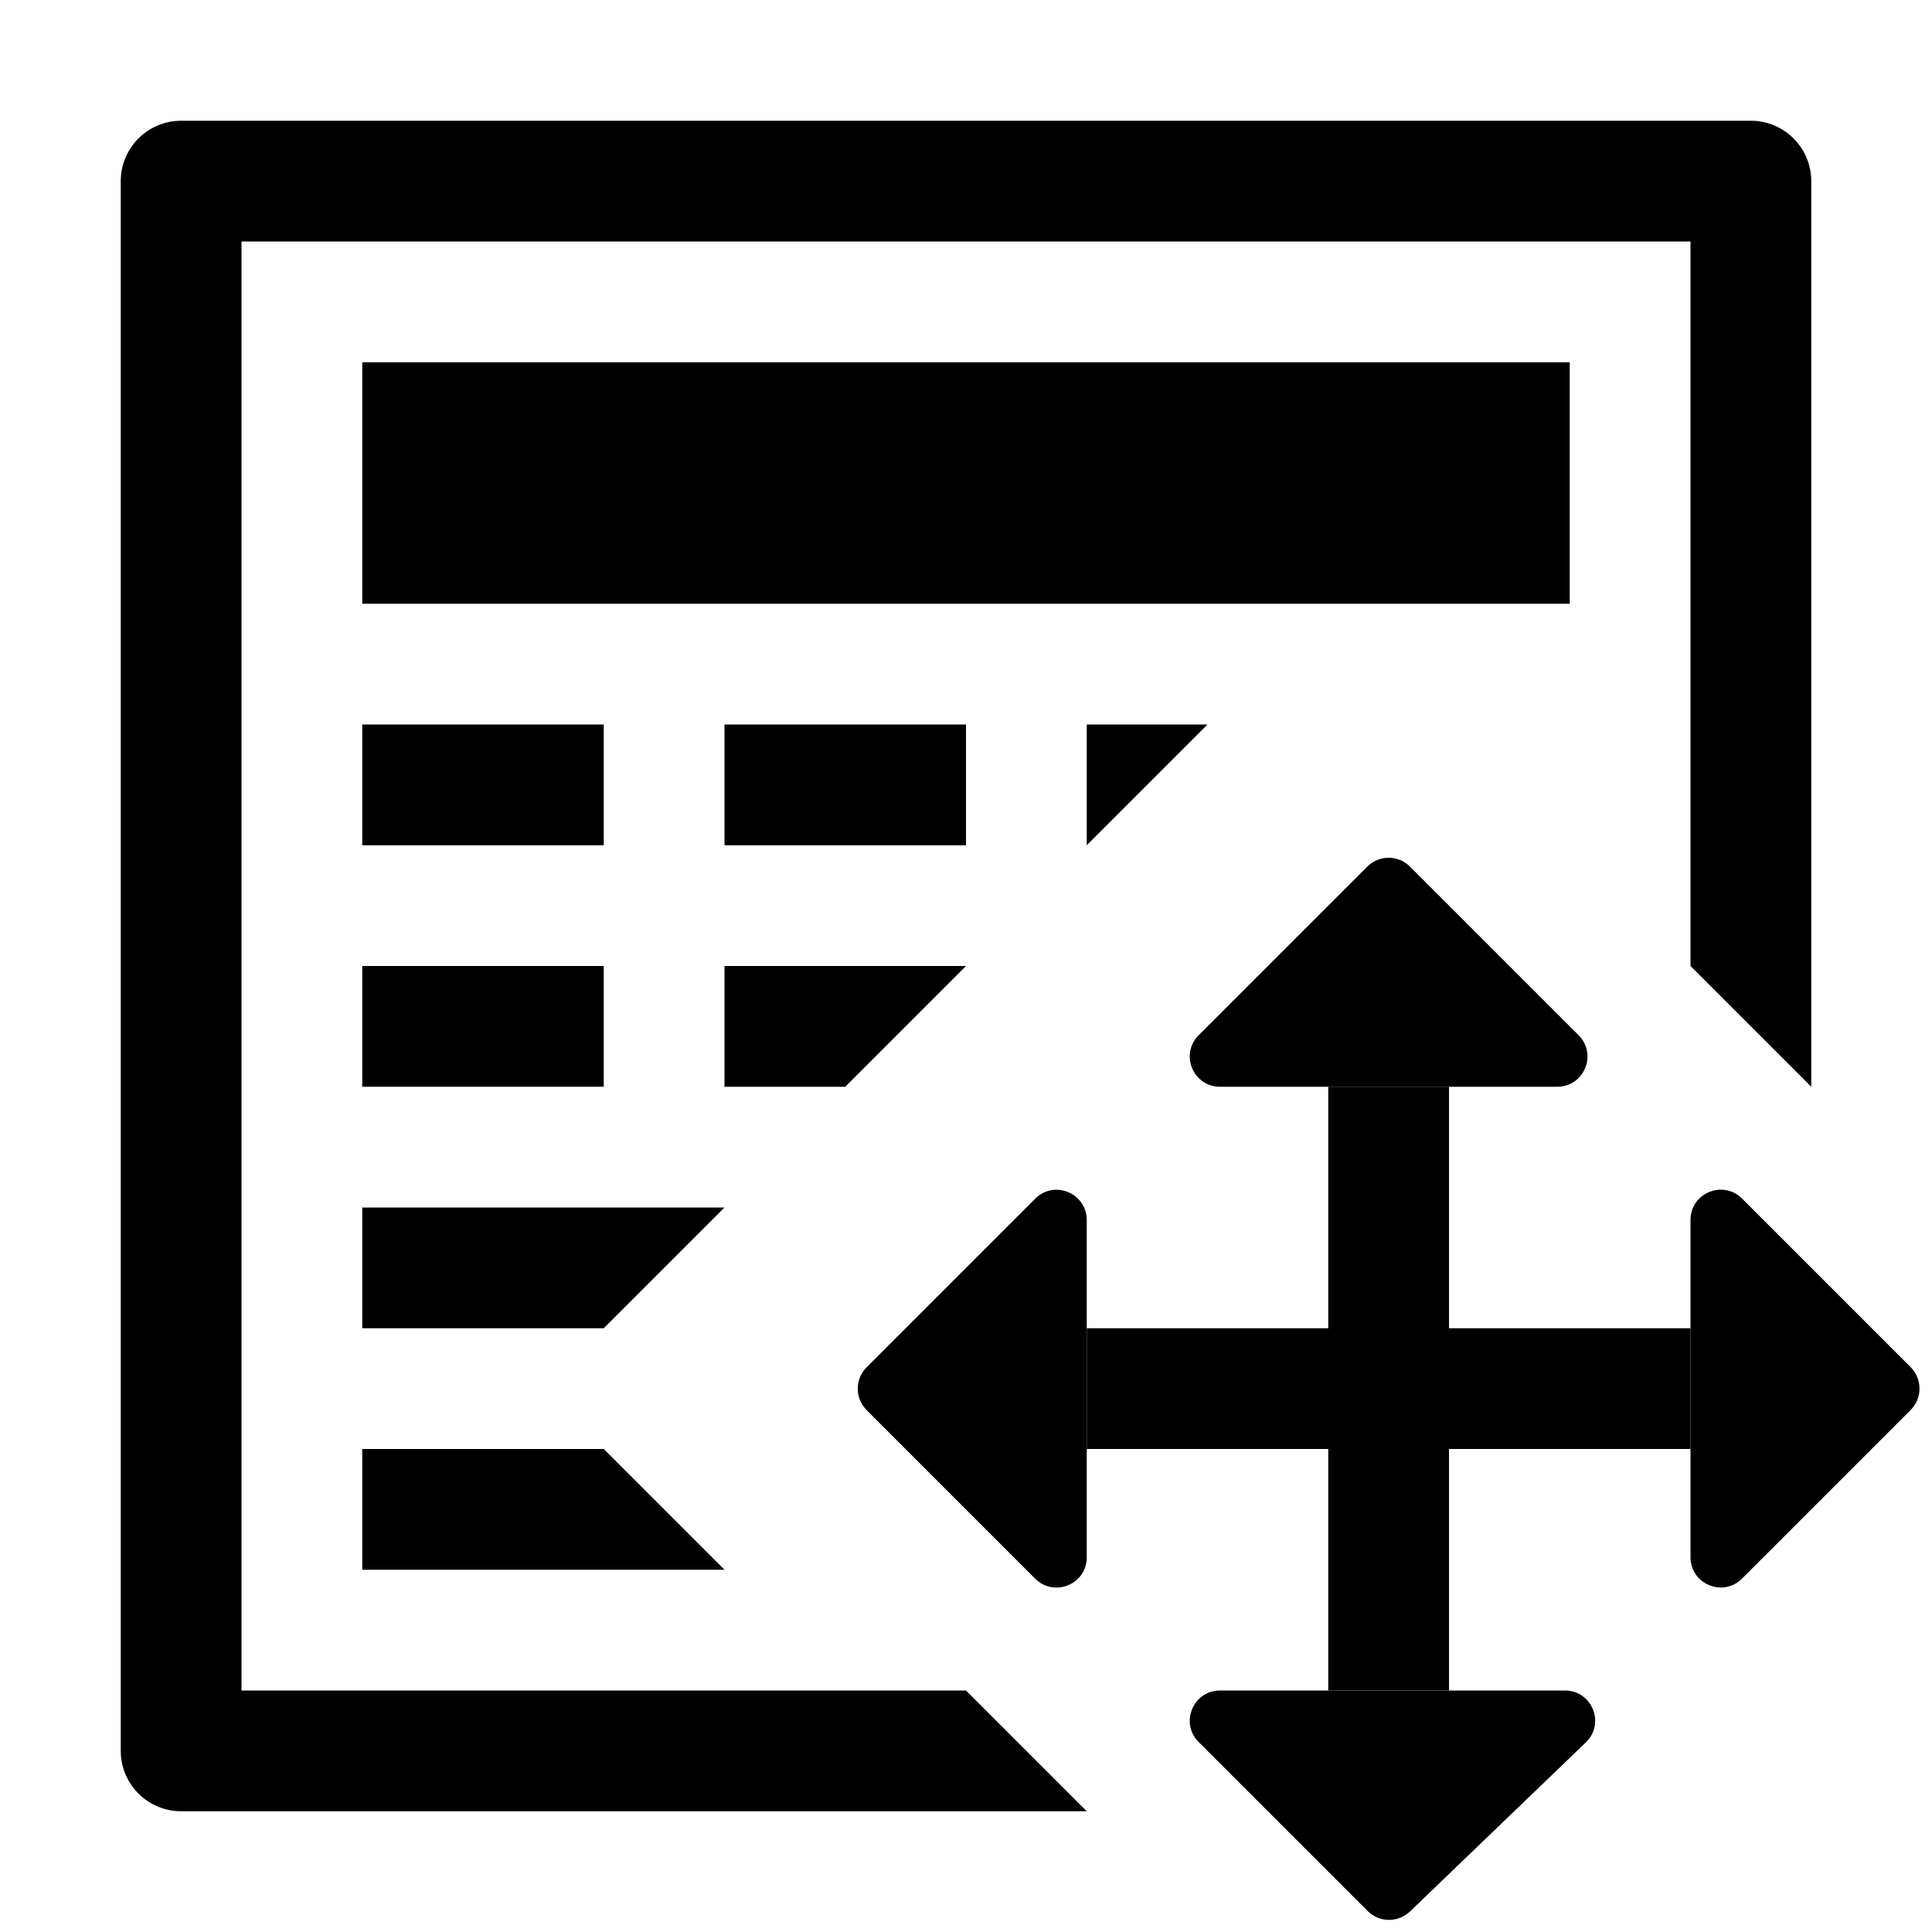
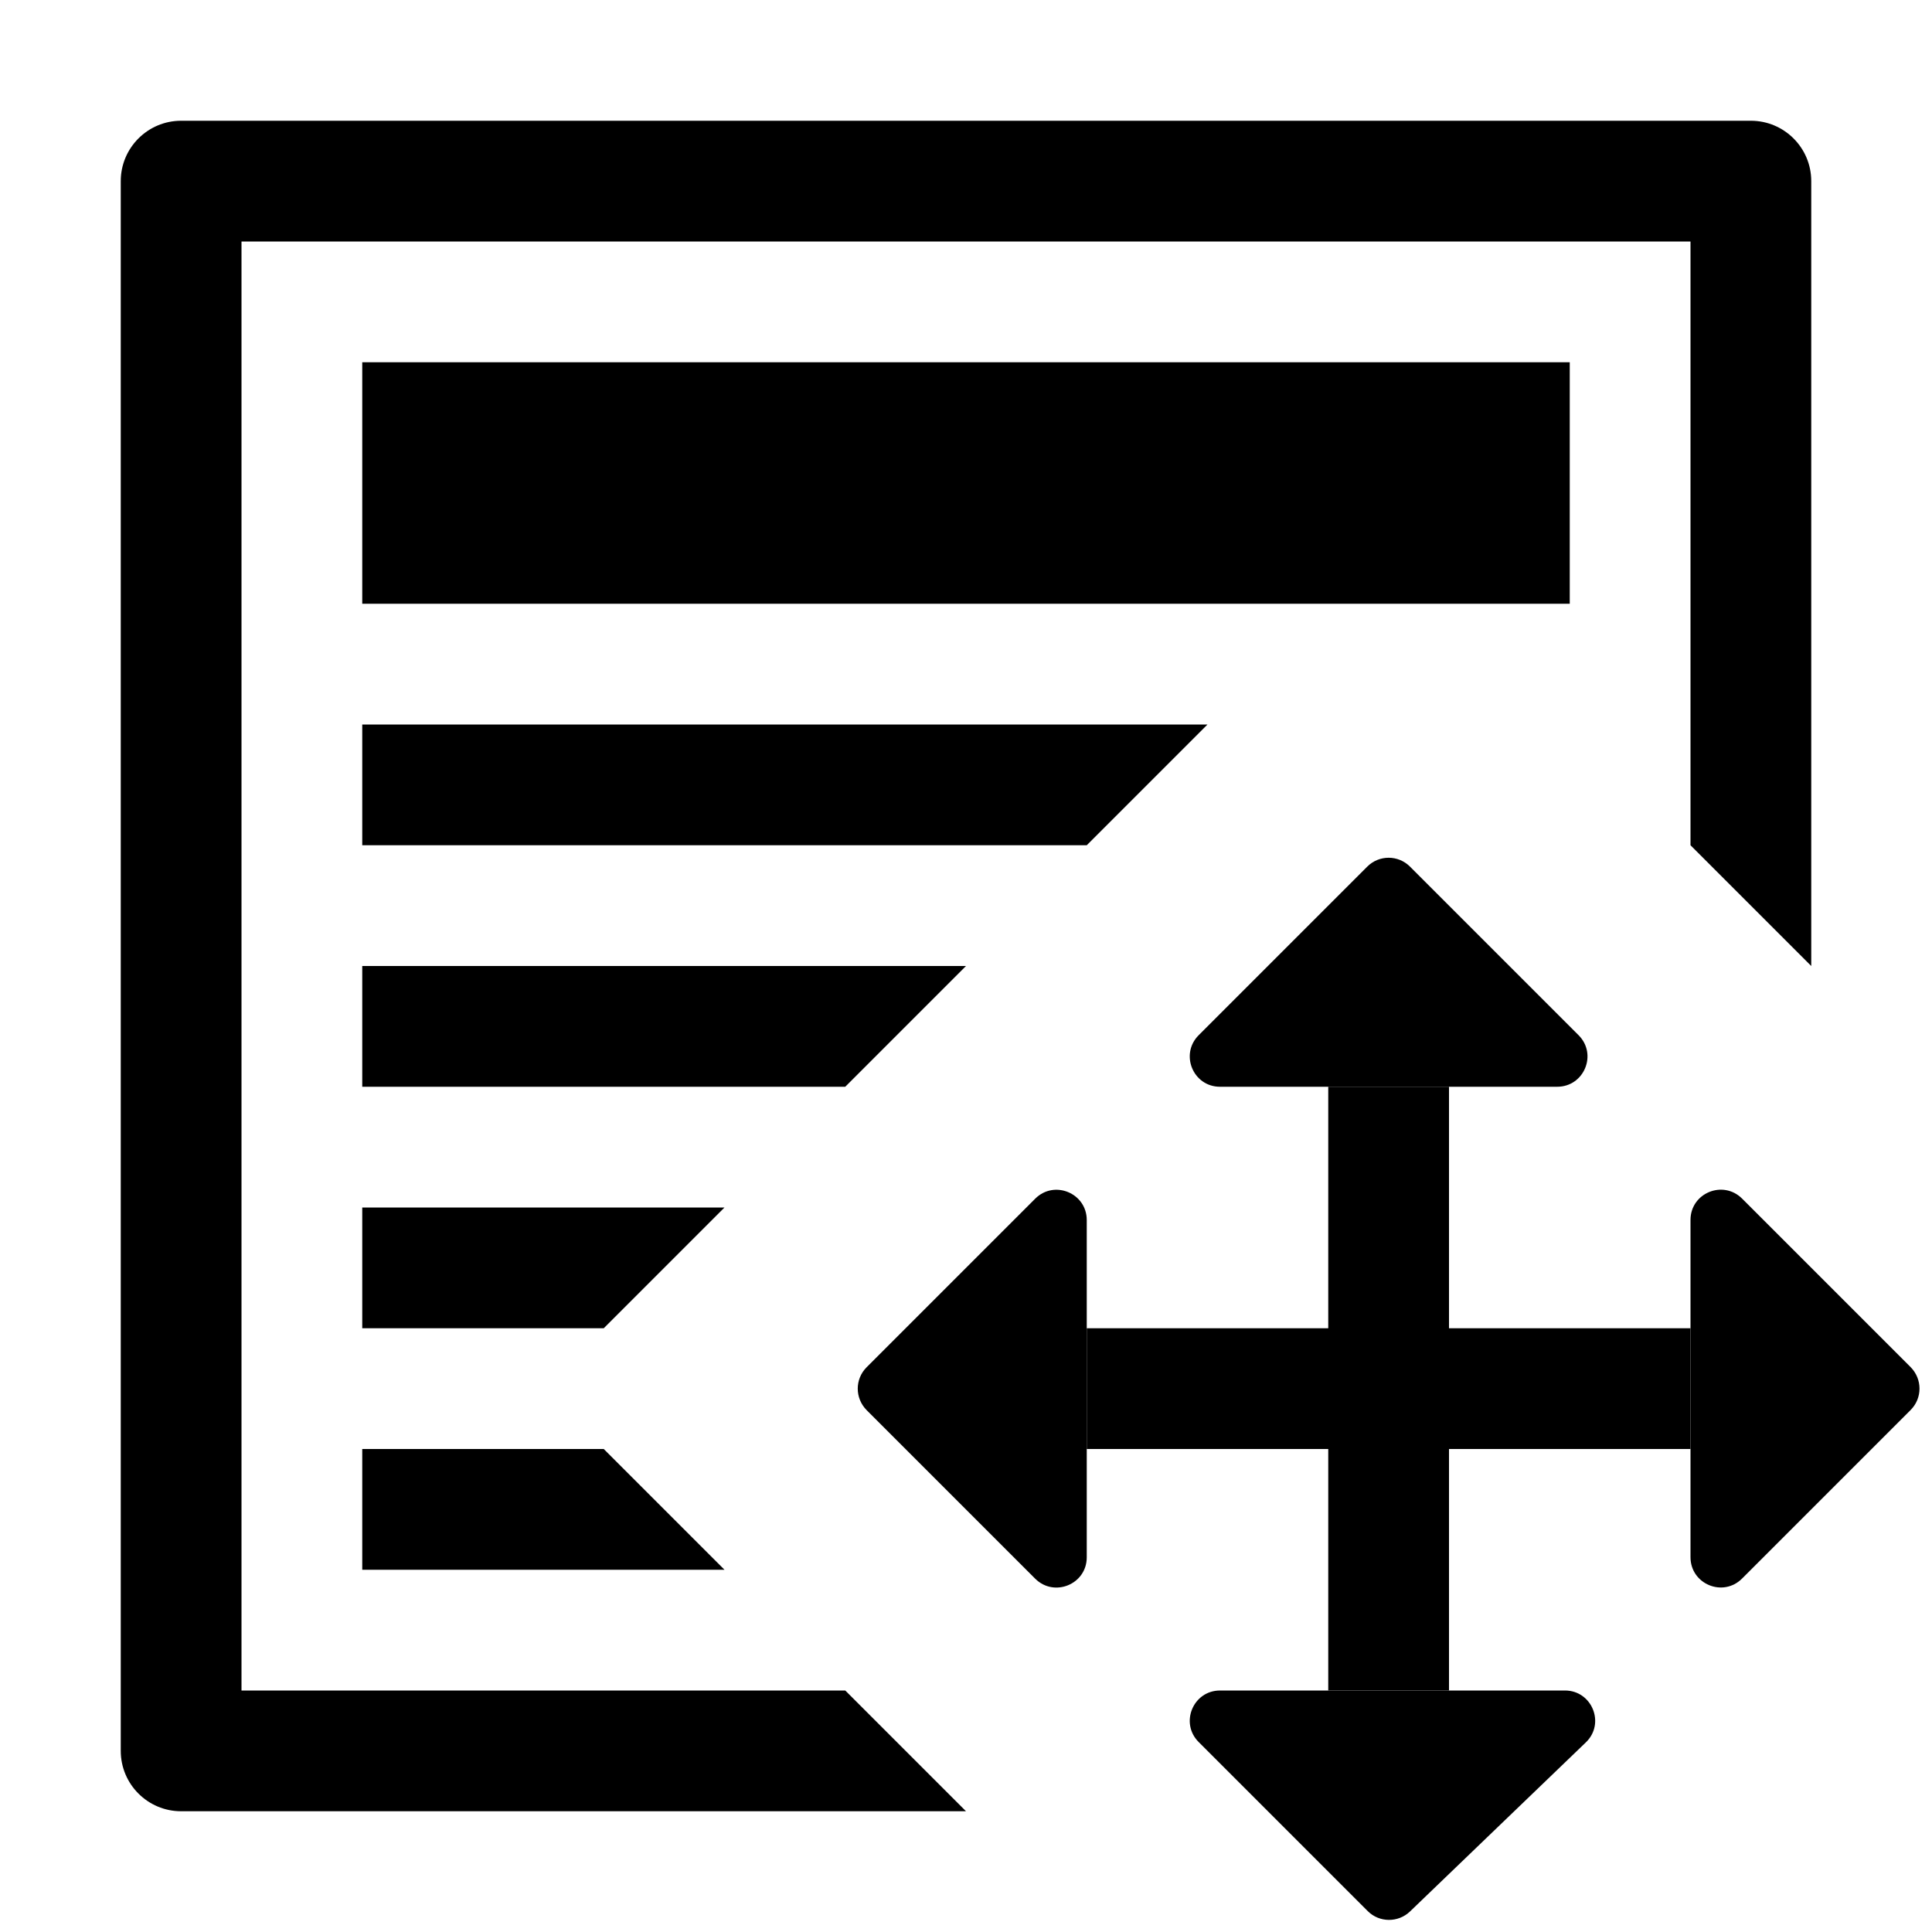
- <svg xmlns="http://www.w3.org/2000/svg" version="1.1" x="0px" y="0px" viewBox="0 0 16 16" enable-background="new 0 0 16 16" xml:space="preserve">
+ <svg xmlns="http://www.w3.org/2000/svg" version="1.1" id="Ebene_1" x="0px" y="0px" viewBox="0 0 16 16" enable-background="new 0 0 16 16" xml:space="preserve">
  <g class="icon-color">
-     <path d="M8,14H2V2h12v6l1,1V1.5C15,1.224,14.776,1,14.5,1h-13C1.224,1,1,1.224,1,1.5v13C1,14.776,1.224,15,1.5,15H9L8,14z" />
+     <path d="M7,14H2V2h12v5l1,1V1.5C15,1.224,14.776,1,14.5,1h-13C1.224,1,1,1.224,1,1.5v13C1,14.776,1.224,15,1.5,15H8L7,14z" />
    <rect x="3" y="3" width="10" height="2" />
-     <rect x="3" y="6" width="2" height="1" />
-     <rect x="3" y="8" width="2" height="1" />
    <polygon points="3,10 6,10 5,11 3,11  " />
    <polygon points="3,12 5,12 6,13 3,13  " />
-     <rect x="6" y="6" width="2" height="1" />
-     <polygon points="6,8 8,8 7,9 6,9  " />
-     <polygon points="9,6 10,6 9,7  " />
+     <polygon points="3,8 8,8 7,9 3,9  " />
+     <polygon points="3,6 10,6 9,7 3,7  " />
    <polygon points="14,11 12,11 12,9 11,9 11,11 9,11 9,12 11,12 11,14 12,14 12,12 14,12  " />
    <path d="M15.823,11.677l-1.396,1.396C14.269,13.231,14,13.119,14,12.896v-2.793c0-0.223,0.269-0.334,0.427-0.177l1.396,1.396   C15.921,11.421,15.921,11.579,15.823,11.677z" />
    <path d="M7.177,11.323l1.396-1.396C8.731,9.769,9,9.881,9,10.104v2.793c0,0.223-0.269,0.334-0.427,0.177l-1.396-1.396   C7.079,11.579,7.079,11.421,7.177,11.323z" />
    <path d="M11.677,7.177l1.396,1.396C13.231,8.731,13.119,9,12.896,9h-2.793C9.881,9,9.769,8.731,9.927,8.573l1.396-1.396   C11.421,7.079,11.579,7.079,11.677,7.177z" />
    <path d="M11.327,15.827l-1.4-1.4C9.769,14.269,9.881,14,10.104,14h2.856c0.225,0,0.336,0.274,0.173,0.43l-1.456,1.4   C11.579,15.924,11.423,15.923,11.327,15.827z" />
  </g>
</svg>
